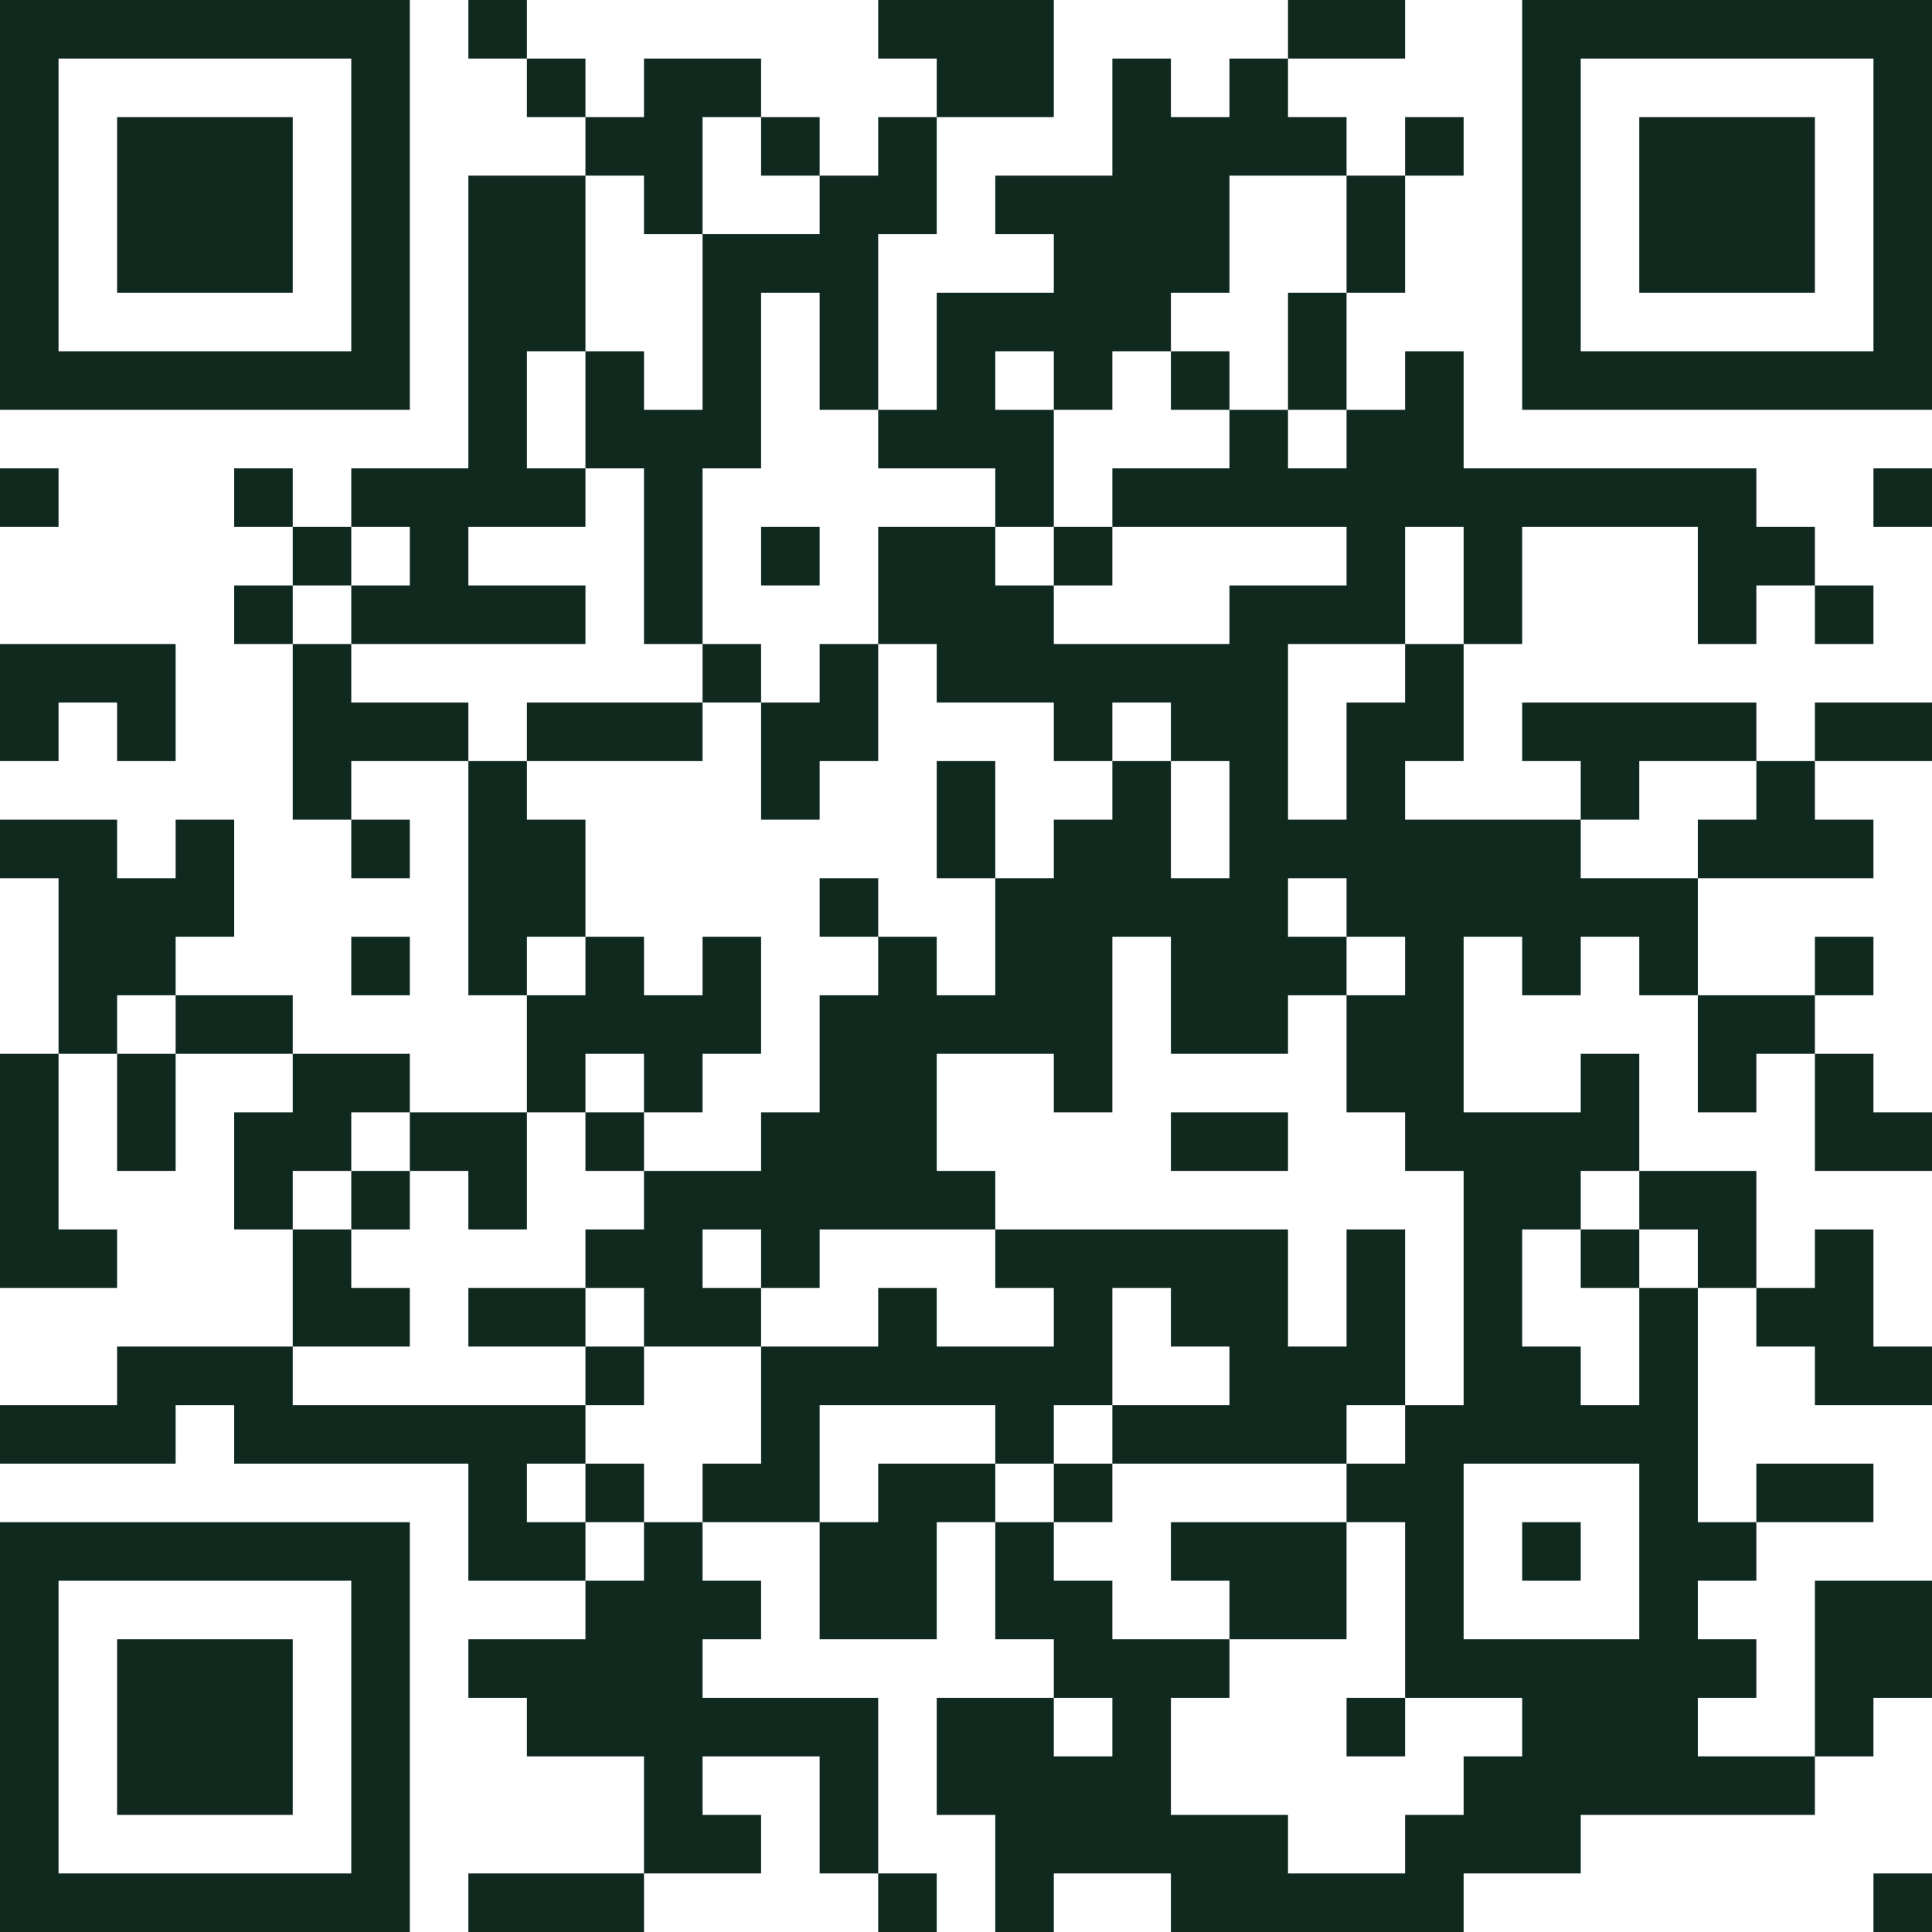
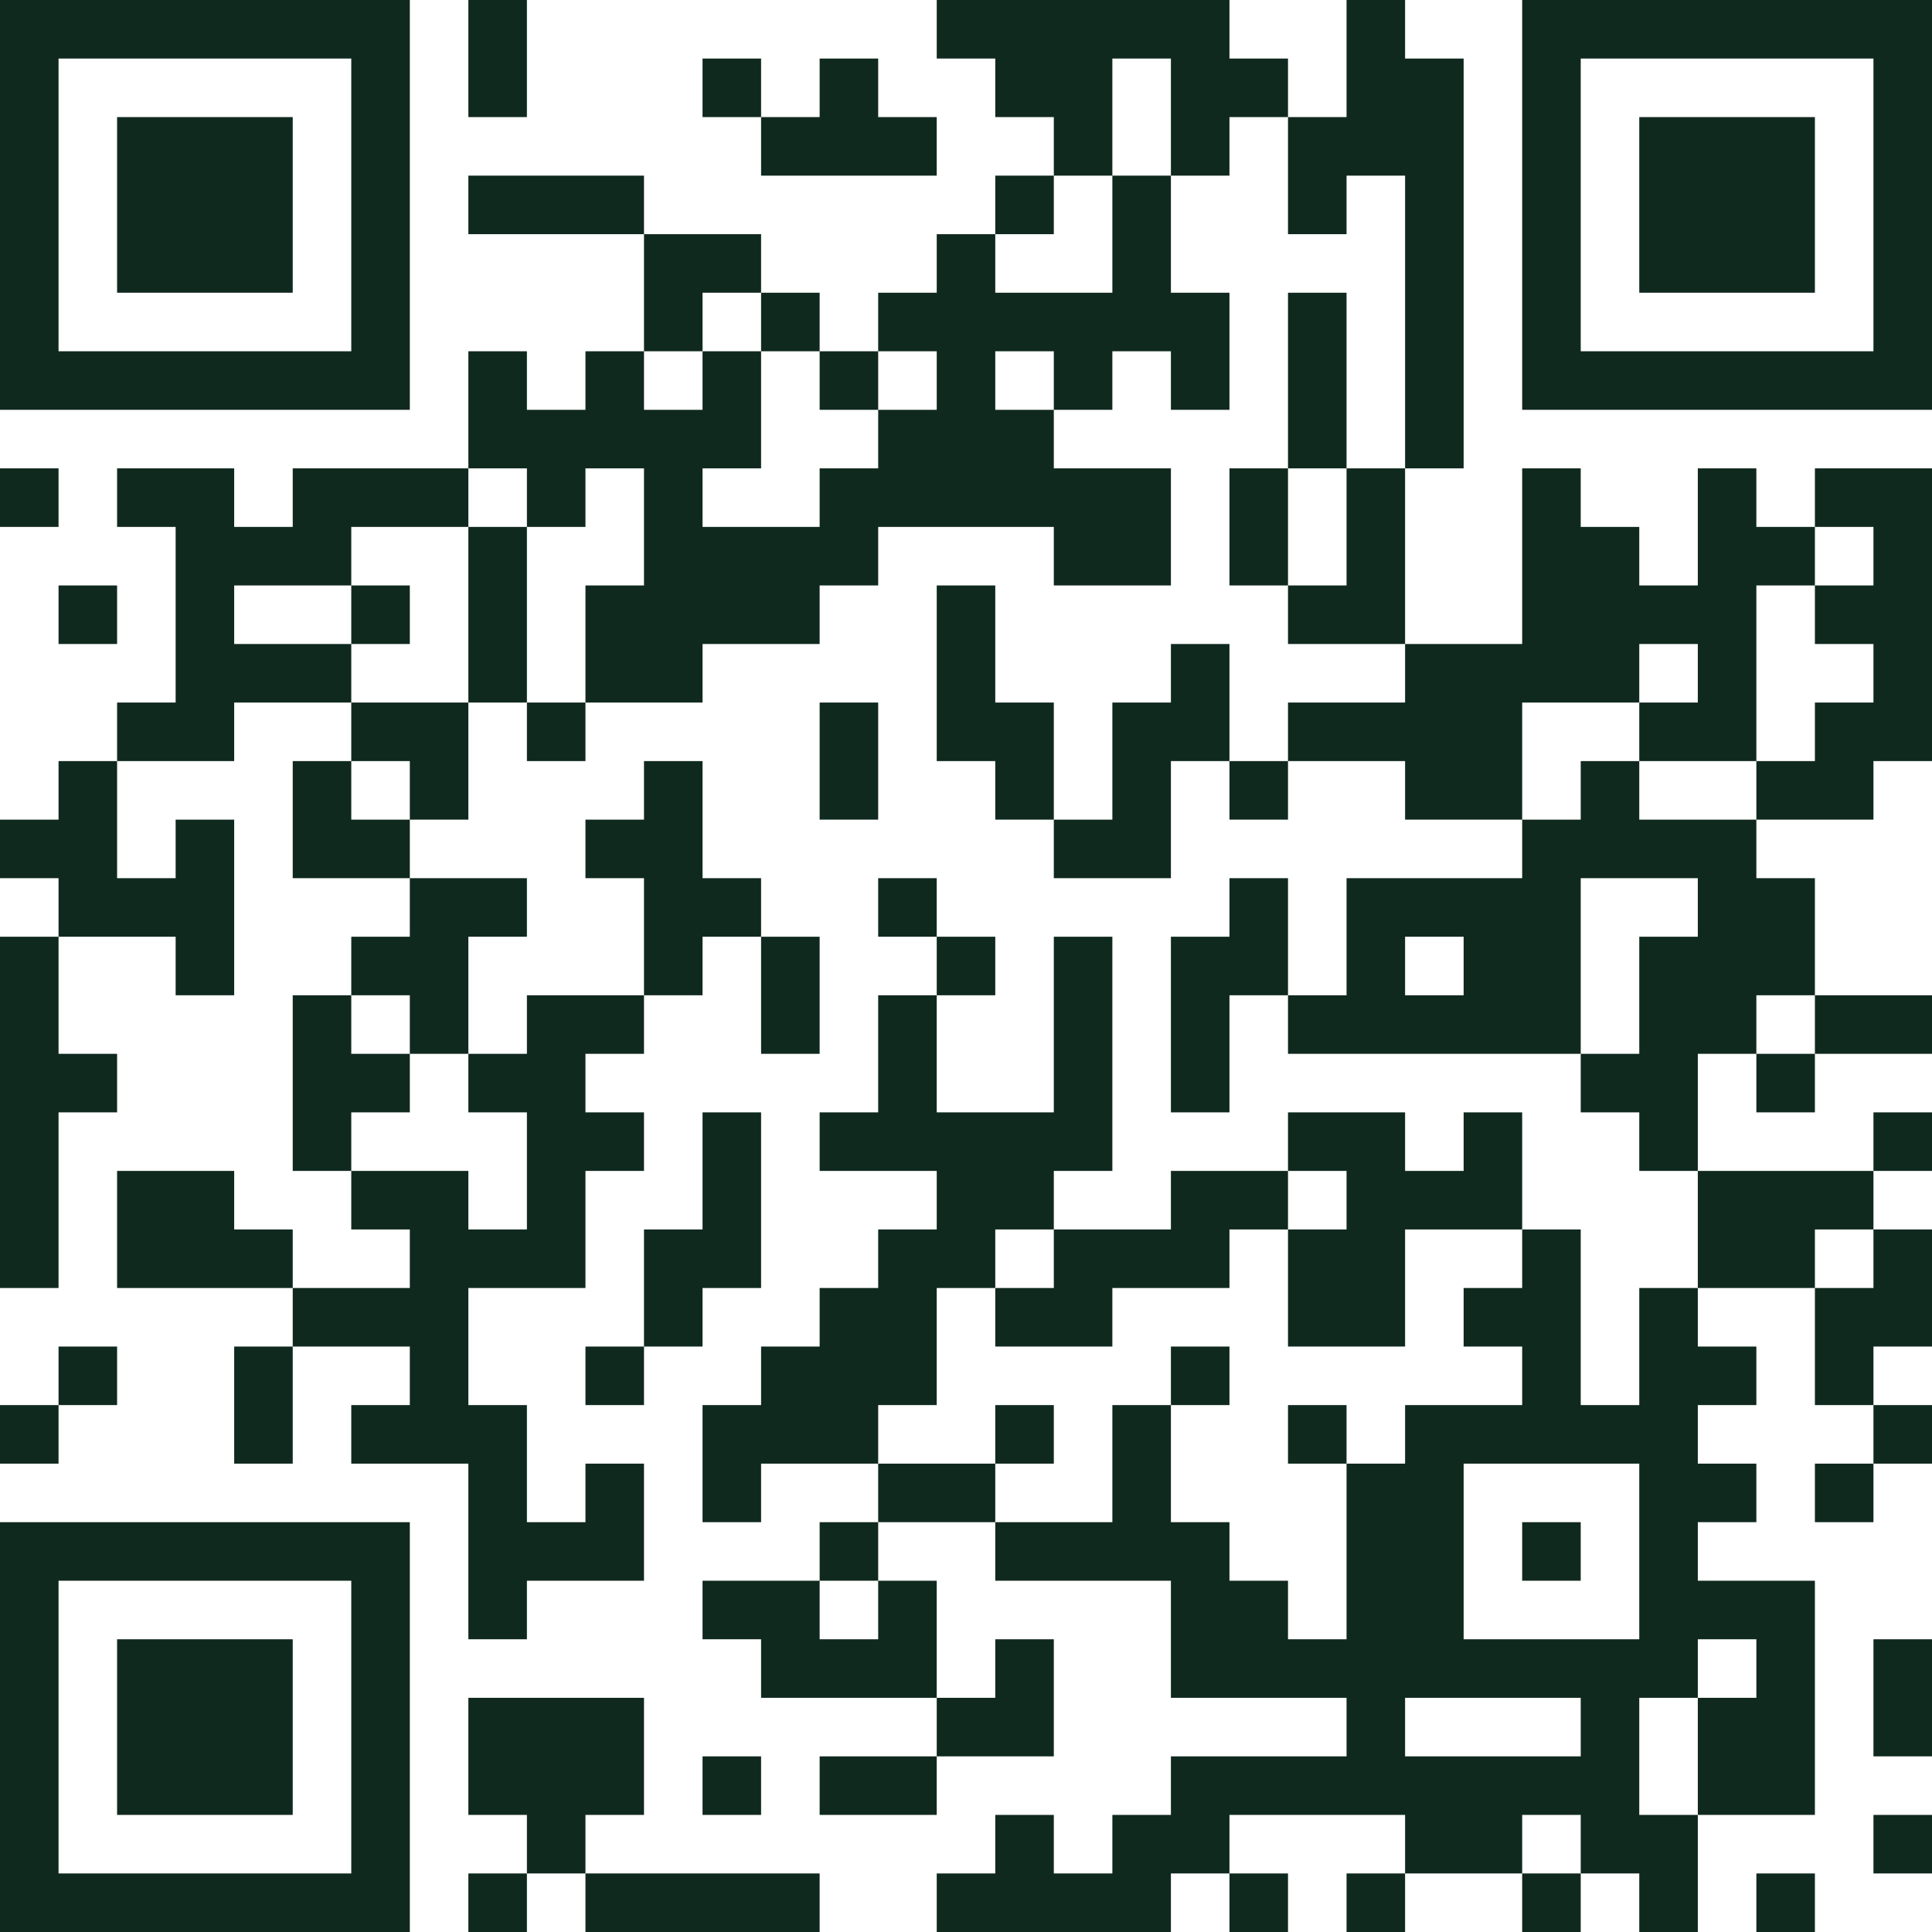
<svg xmlns="http://www.w3.org/2000/svg" width="198" height="198" class="segno">
-   <path transform="scale(6)" class="qrline" stroke="#10291f" d="M0 0.5h7m1 0h1m6 0h3m4 0h2m2 0h7m-33 1h1m5 0h1m2 0h1m1 0h2m3 0h2m1 0h1m1 0h1m4 0h1m5 0h1m-33 1h1m1 0h3m1 0h1m3 0h2m1 0h1m1 0h1m3 0h4m1 0h1m1 0h1m1 0h3m1 0h1m-33 1h1m1 0h3m1 0h1m1 0h2m1 0h1m2 0h2m1 0h4m2 0h1m2 0h1m1 0h3m1 0h1m-33 1h1m1 0h3m1 0h1m1 0h2m2 0h3m3 0h3m2 0h1m2 0h1m1 0h3m1 0h1m-33 1h1m5 0h1m1 0h2m2 0h1m1 0h1m1 0h4m2 0h1m3 0h1m5 0h1m-33 1h7m1 0h1m1 0h1m1 0h1m1 0h1m1 0h1m1 0h1m1 0h1m1 0h1m1 0h1m1 0h7m-25 1h1m1 0h3m2 0h3m3 0h1m1 0h2m-25 1h1m3 0h1m1 0h4m1 0h1m5 0h1m1 0h11m2 0h1m-28 1h1m1 0h1m3 0h1m1 0h1m1 0h2m1 0h1m4 0h1m1 0h1m3 0h2m-27 1h1m1 0h4m1 0h1m3 0h3m3 0h3m1 0h1m3 0h1m1 0h1m-32 1h3m2 0h1m6 0h1m1 0h1m1 0h6m2 0h1m-25 1h1m1 0h1m2 0h3m1 0h3m1 0h2m3 0h1m1 0h2m1 0h2m1 0h4m1 0h2m-28 1h1m2 0h1m4 0h1m2 0h1m2 0h1m1 0h1m1 0h1m3 0h1m2 0h1m-31 1h2m1 0h1m2 0h1m1 0h2m6 0h1m1 0h2m1 0h6m2 0h3m-31 1h3m4 0h2m4 0h1m2 0h5m1 0h6m-28 1h2m3 0h1m1 0h1m1 0h1m1 0h1m2 0h1m1 0h2m1 0h3m1 0h1m1 0h1m1 0h1m2 0h1m-31 1h1m1 0h2m4 0h4m1 0h5m1 0h2m1 0h2m4 0h2m-31 1h1m1 0h1m2 0h2m2 0h1m1 0h1m2 0h2m2 0h1m4 0h2m2 0h1m1 0h1m1 0h1m-32 1h1m1 0h1m1 0h2m1 0h2m1 0h1m2 0h3m4 0h2m2 0h4m3 0h2m-33 1h1m3 0h1m1 0h1m1 0h1m2 0h6m8 0h2m1 0h2m-30 1h2m3 0h1m4 0h2m1 0h1m3 0h5m1 0h1m1 0h1m1 0h1m1 0h1m1 0h1m-27 1h2m1 0h2m1 0h2m2 0h1m2 0h1m1 0h2m1 0h1m1 0h1m2 0h1m1 0h2m-30 1h3m5 0h1m2 0h6m2 0h3m1 0h2m1 0h1m2 0h2m-33 1h3m1 0h6m3 0h1m3 0h1m1 0h4m1 0h5m-21 1h1m1 0h1m1 0h2m1 0h2m1 0h1m4 0h2m3 0h1m1 0h2m-32 1h7m1 0h2m1 0h1m2 0h2m1 0h1m2 0h3m1 0h1m1 0h1m1 0h2m-30 1h1m5 0h1m3 0h3m1 0h2m1 0h2m2 0h2m1 0h1m3 0h1m2 0h2m-33 1h1m1 0h3m1 0h1m1 0h4m6 0h3m3 0h6m1 0h2m-33 1h1m1 0h3m1 0h1m2 0h6m1 0h2m1 0h1m3 0h1m2 0h3m2 0h1m-32 1h1m1 0h3m1 0h1m4 0h1m2 0h1m1 0h4m5 0h6m-31 1h1m5 0h1m4 0h2m1 0h1m2 0h5m2 0h3m-27 1h7m1 0h3m4 0h1m1 0h1m2 0h5m7 0h1" />
+   <path transform="scale(6)" class="qrline" stroke="#10291f" d="M0 0.5h7m1 0h1m7 0h5m2 0h1m2 0h7m-33 1h1m5 0h1m1 0h1m3 0h1m1 0h1m2 0h2m1 0h2m1 0h2m1 0h1m5 0h1m-33 1h1m1 0h3m1 0h1m6 0h3m2 0h1m1 0h1m1 0h3m1 0h1m1 0h3m1 0h1m-33 1h1m1 0h3m1 0h1m1 0h3m6 0h1m1 0h1m2 0h1m1 0h1m1 0h1m1 0h3m1 0h1m-33 1h1m1 0h3m1 0h1m4 0h2m3 0h1m2 0h1m4 0h1m1 0h1m1 0h3m1 0h1m-33 1h1m5 0h1m4 0h1m1 0h1m1 0h6m1 0h1m1 0h1m1 0h1m5 0h1m-33 1h7m1 0h1m1 0h1m1 0h1m1 0h1m1 0h1m1 0h1m1 0h1m1 0h1m1 0h1m1 0h7m-25 1h5m2 0h3m4 0h1m1 0h1m-25 1h1m1 0h2m1 0h3m1 0h1m1 0h1m2 0h6m1 0h1m1 0h1m2 0h1m2 0h1m1 0h2m-30 1h3m2 0h1m2 0h4m3 0h2m1 0h1m1 0h1m2 0h2m1 0h2m1 0h1m-32 1h1m1 0h1m2 0h1m1 0h1m1 0h4m2 0h1m5 0h2m2 0h4m1 0h2m-30 1h3m2 0h1m1 0h2m4 0h1m3 0h1m3 0h4m1 0h1m2 0h1m-31 1h2m2 0h2m1 0h1m4 0h1m1 0h2m1 0h2m1 0h4m2 0h2m1 0h2m-32 1h1m3 0h1m1 0h1m3 0h1m2 0h1m2 0h1m1 0h1m1 0h1m2 0h2m1 0h1m2 0h2m-32 1h2m1 0h1m1 0h2m3 0h2m6 0h2m6 0h4m-29 1h3m3 0h2m2 0h2m2 0h1m5 0h1m1 0h4m2 0h2m-31 1h1m2 0h1m2 0h2m3 0h1m1 0h1m2 0h1m1 0h1m1 0h2m1 0h1m1 0h2m1 0h3m-31 1h1m4 0h1m1 0h1m1 0h2m2 0h1m1 0h1m2 0h1m1 0h1m1 0h5m1 0h2m1 0h2m-33 1h2m3 0h2m1 0h2m5 0h1m2 0h1m1 0h1m6 0h2m1 0h1m-31 1h1m4 0h1m3 0h2m1 0h1m1 0h5m3 0h2m1 0h1m2 0h1m3 0h1m-33 1h1m1 0h2m2 0h2m1 0h1m2 0h1m3 0h2m2 0h2m1 0h3m3 0h3m-32 1h1m1 0h3m2 0h3m1 0h2m2 0h2m1 0h3m1 0h2m2 0h1m2 0h2m1 0h1m-28 1h3m3 0h1m2 0h2m1 0h2m3 0h2m1 0h2m1 0h1m2 0h2m-32 1h1m2 0h1m2 0h1m2 0h1m2 0h3m4 0h1m5 0h1m1 0h2m1 0h1m-32 1h1m3 0h1m1 0h3m3 0h3m2 0h1m1 0h1m2 0h1m1 0h5m3 0h1m-25 1h1m1 0h1m1 0h1m2 0h2m2 0h1m3 0h2m3 0h2m1 0h1m-32 1h7m1 0h3m3 0h1m2 0h4m2 0h2m1 0h1m1 0h1m-29 1h1m5 0h1m1 0h1m3 0h2m1 0h1m4 0h2m1 0h2m3 0h3m-31 1h1m1 0h3m1 0h1m6 0h3m1 0h1m2 0h9m1 0h1m1 0h1m-33 1h1m1 0h3m1 0h1m1 0h3m5 0h2m5 0h1m3 0h1m1 0h2m1 0h1m-33 1h1m1 0h3m1 0h1m1 0h3m1 0h1m1 0h2m4 0h8m1 0h2m-31 1h1m5 0h1m2 0h1m7 0h1m1 0h2m3 0h2m1 0h2m3 0h1m-33 1h7m1 0h1m1 0h4m2 0h4m1 0h1m1 0h1m2 0h1m1 0h1m1 0h1" />
</svg>
